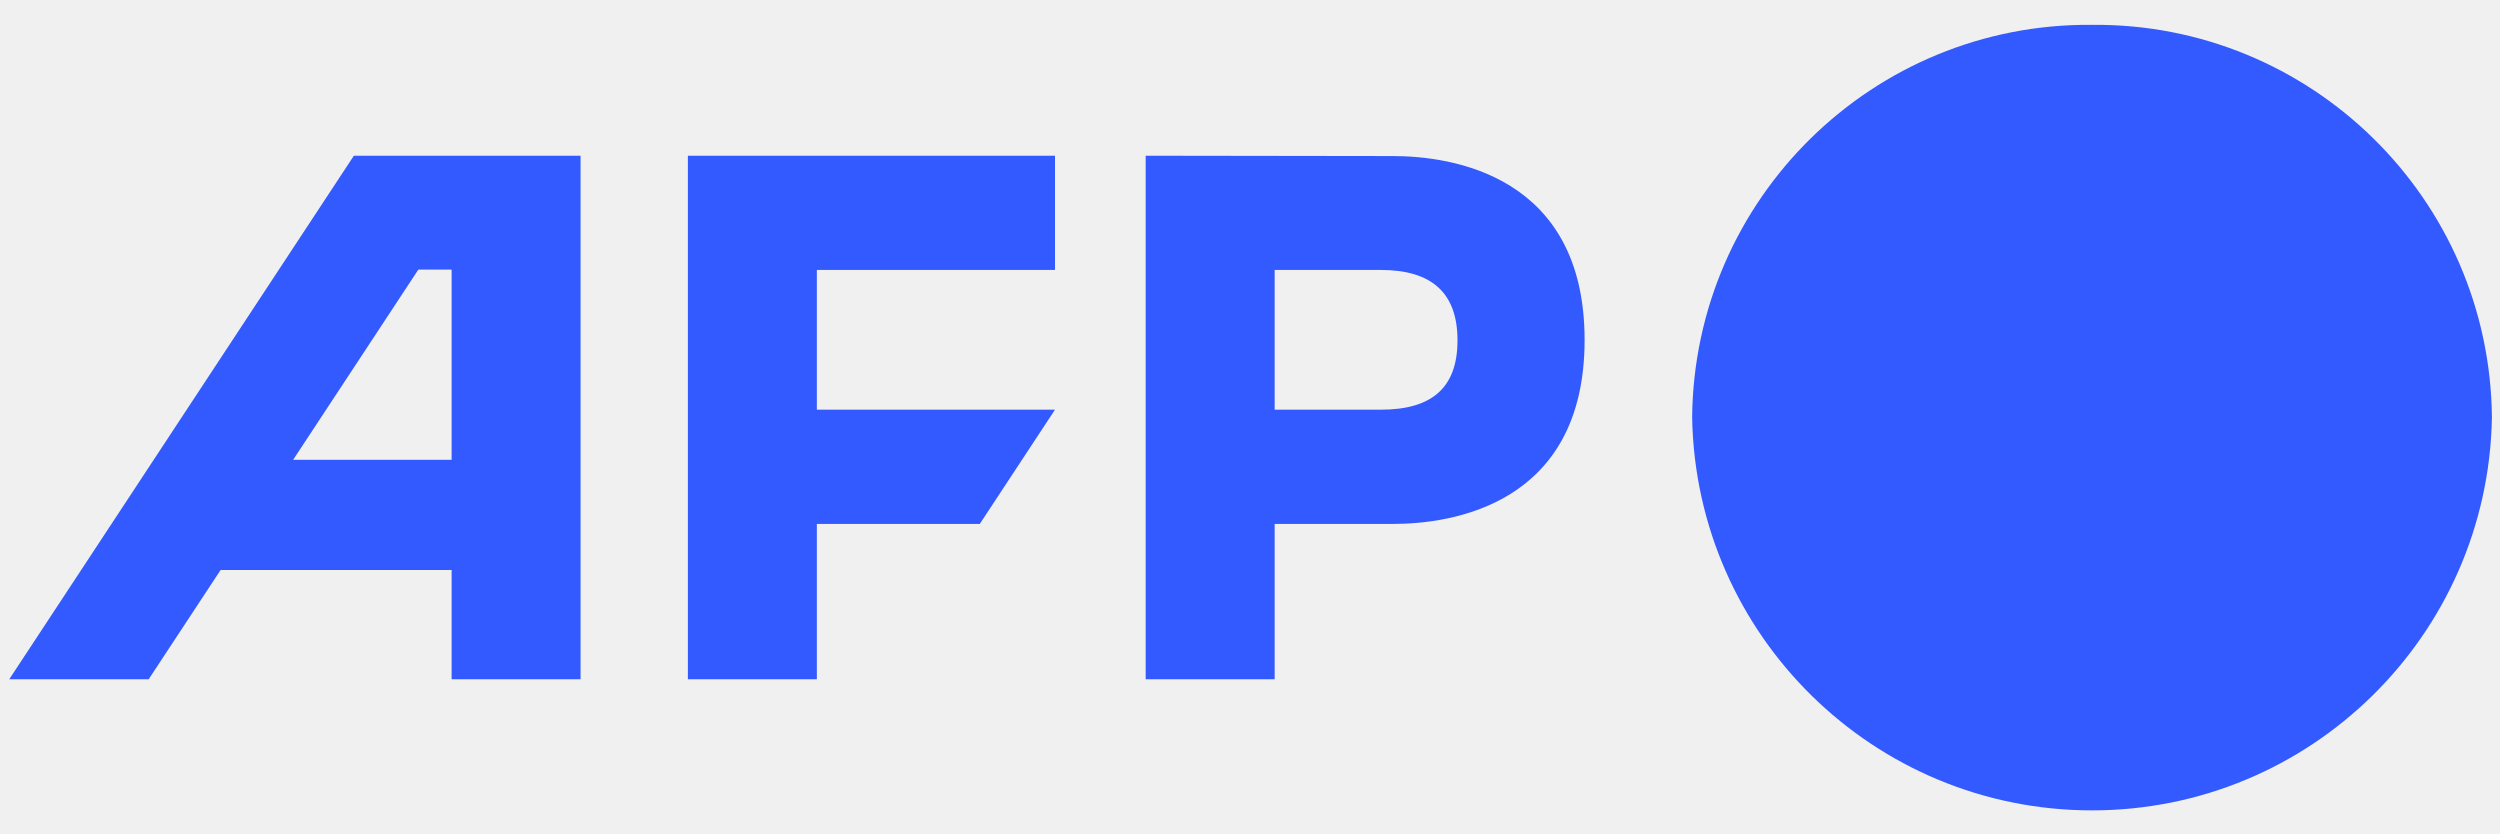
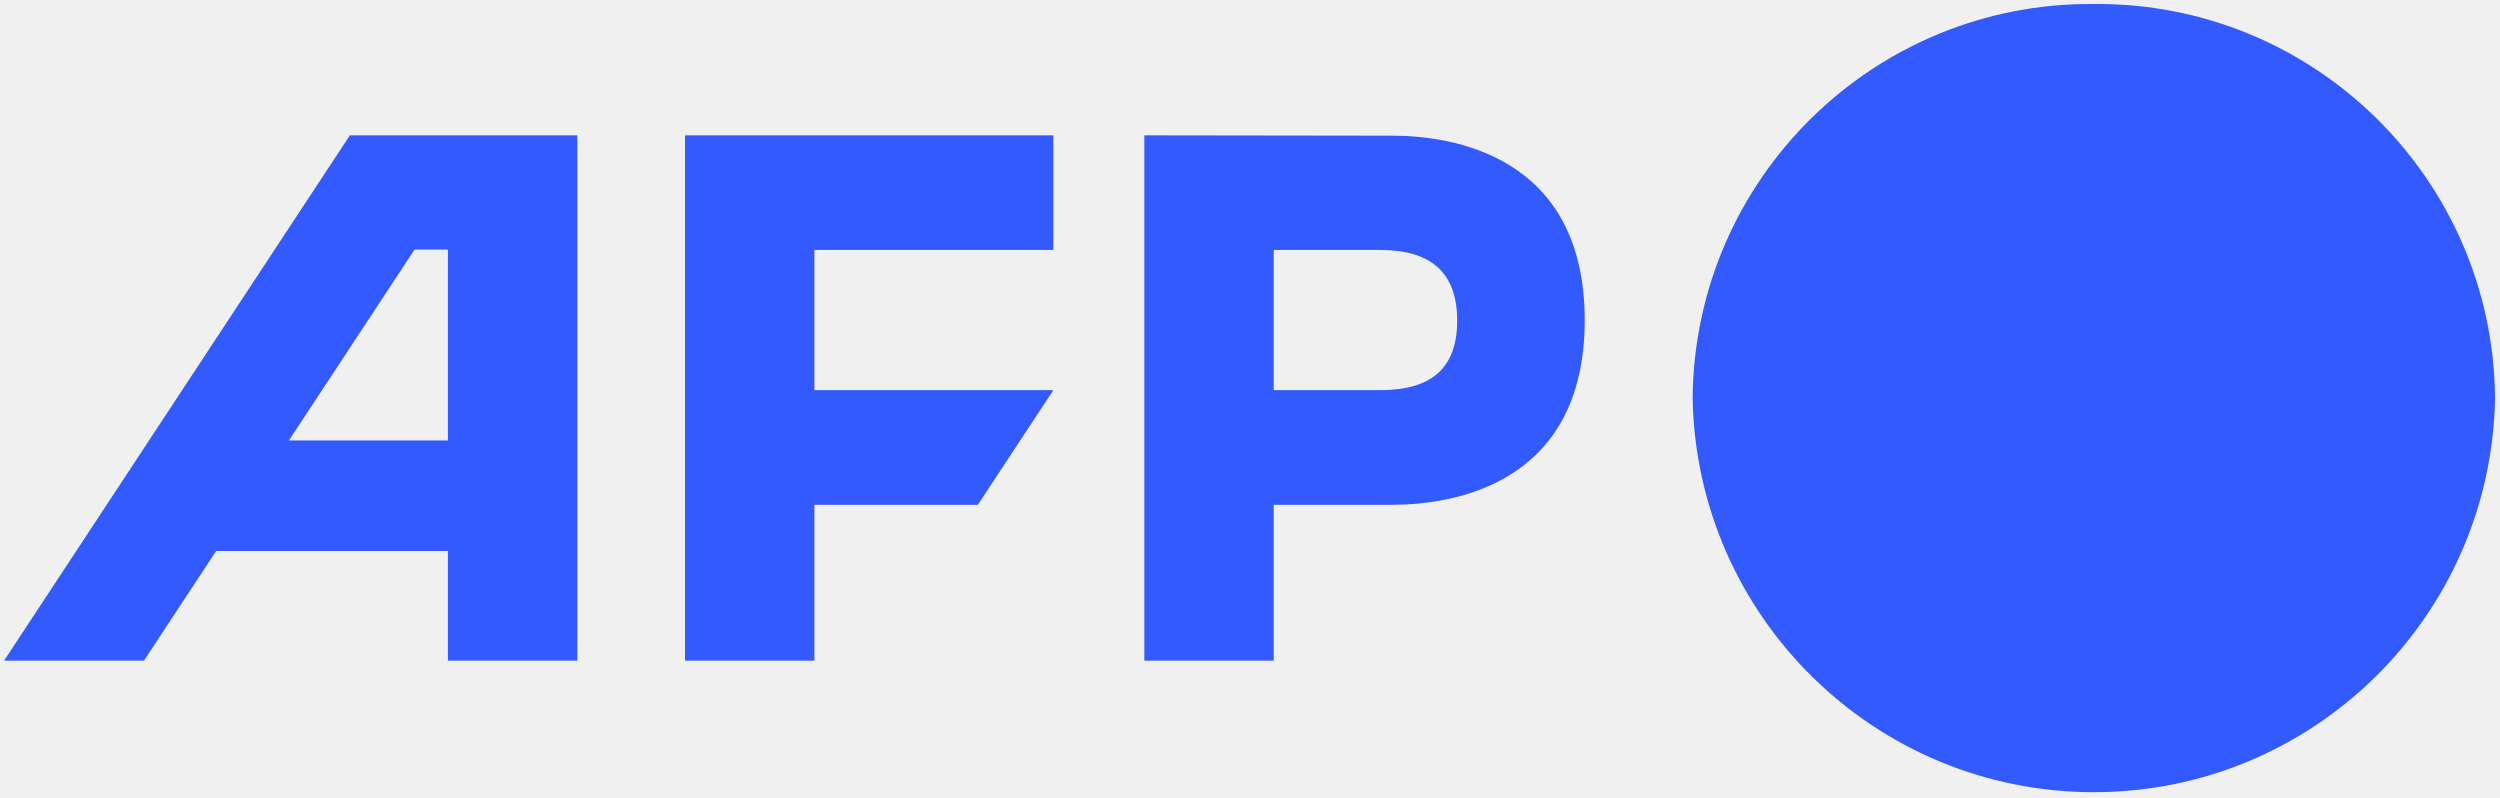
- <svg xmlns="http://www.w3.org/2000/svg" width="300" height="100" viewBox="0 0 300 100" version="1.1" id="svg19985">
+ <svg xmlns="http://www.w3.org/2000/svg" viewBox="0.62 2.50 299.00 95.38" version="1.1" id="svg19985">
  <defs id="defs19982" />
  <g id="layer1">
    <path d="m 251.043,2.98 a 47.559,47.559 0 0 0 -47.986,47.12 47.994,47.994 0 0 0 95.973,0 47.559,47.559 0 0 0 -47.986,-47.12 z M 54.193,32.354 H 50.2 L 35.177,55.176 H 54.193 Z M 69.669,18.686 V 81.513 H 54.193 V 68.403 H 26.471 l -8.631,13.11 H 1.108 L 42.465,18.686 h 27.204 z m 28.353,30.476 h 28.578 l -9.026,13.71 H 98.022 V 81.513 H 82.545 V 18.686 H 126.6 V 32.395 H 98.022 Z M 167.18,18.727 137.481,18.686 v 62.827 h 15.477 V 62.871 h 14.222 c 6.907,0 22.972,-2.232 22.972,-22.072 0,-19.841 -16.065,-22.071 -22.972,-22.071 z m -1.475,30.434 H 152.958 V 32.395 h 12.747 c 6.102,0 9.195,2.753 9.195,8.451 0,5.698 -3.093,8.315 -9.195,8.315 z" fill="#fff" fill-rule="evenodd" id="path4" style="fill:#325aff;fill-opacity:1;stroke-width:3.927" />
  </g>
</svg>
